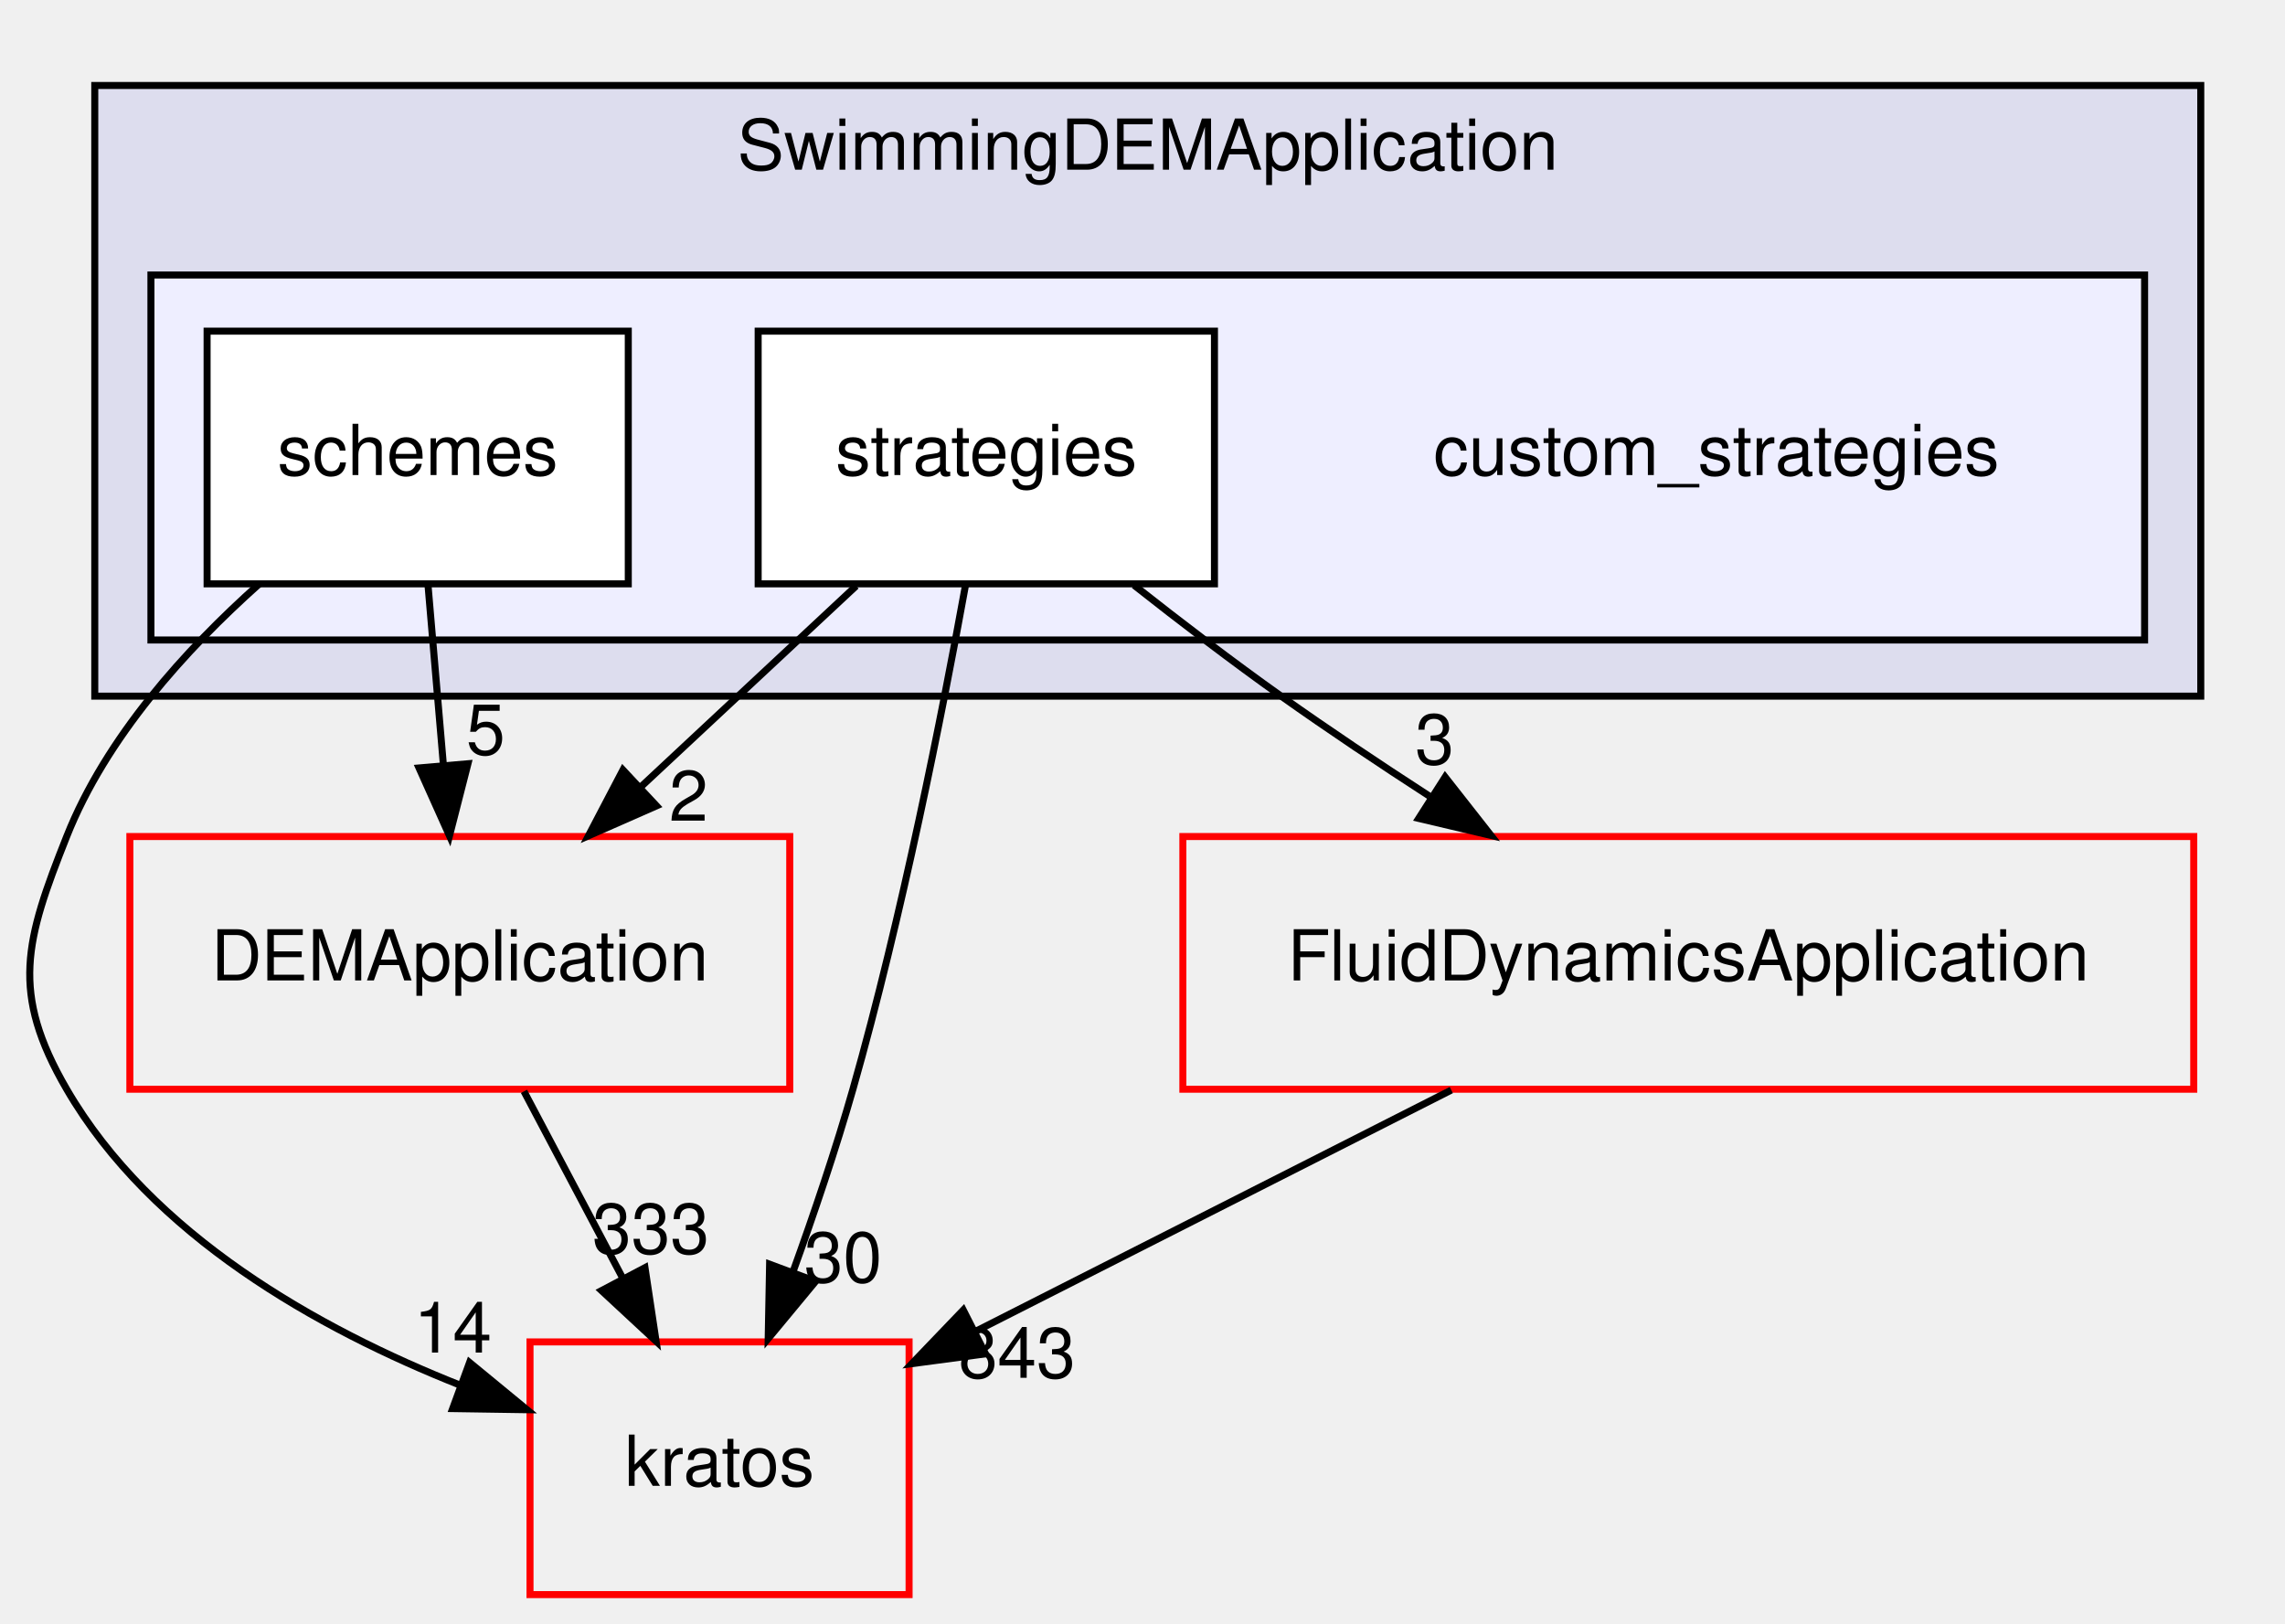
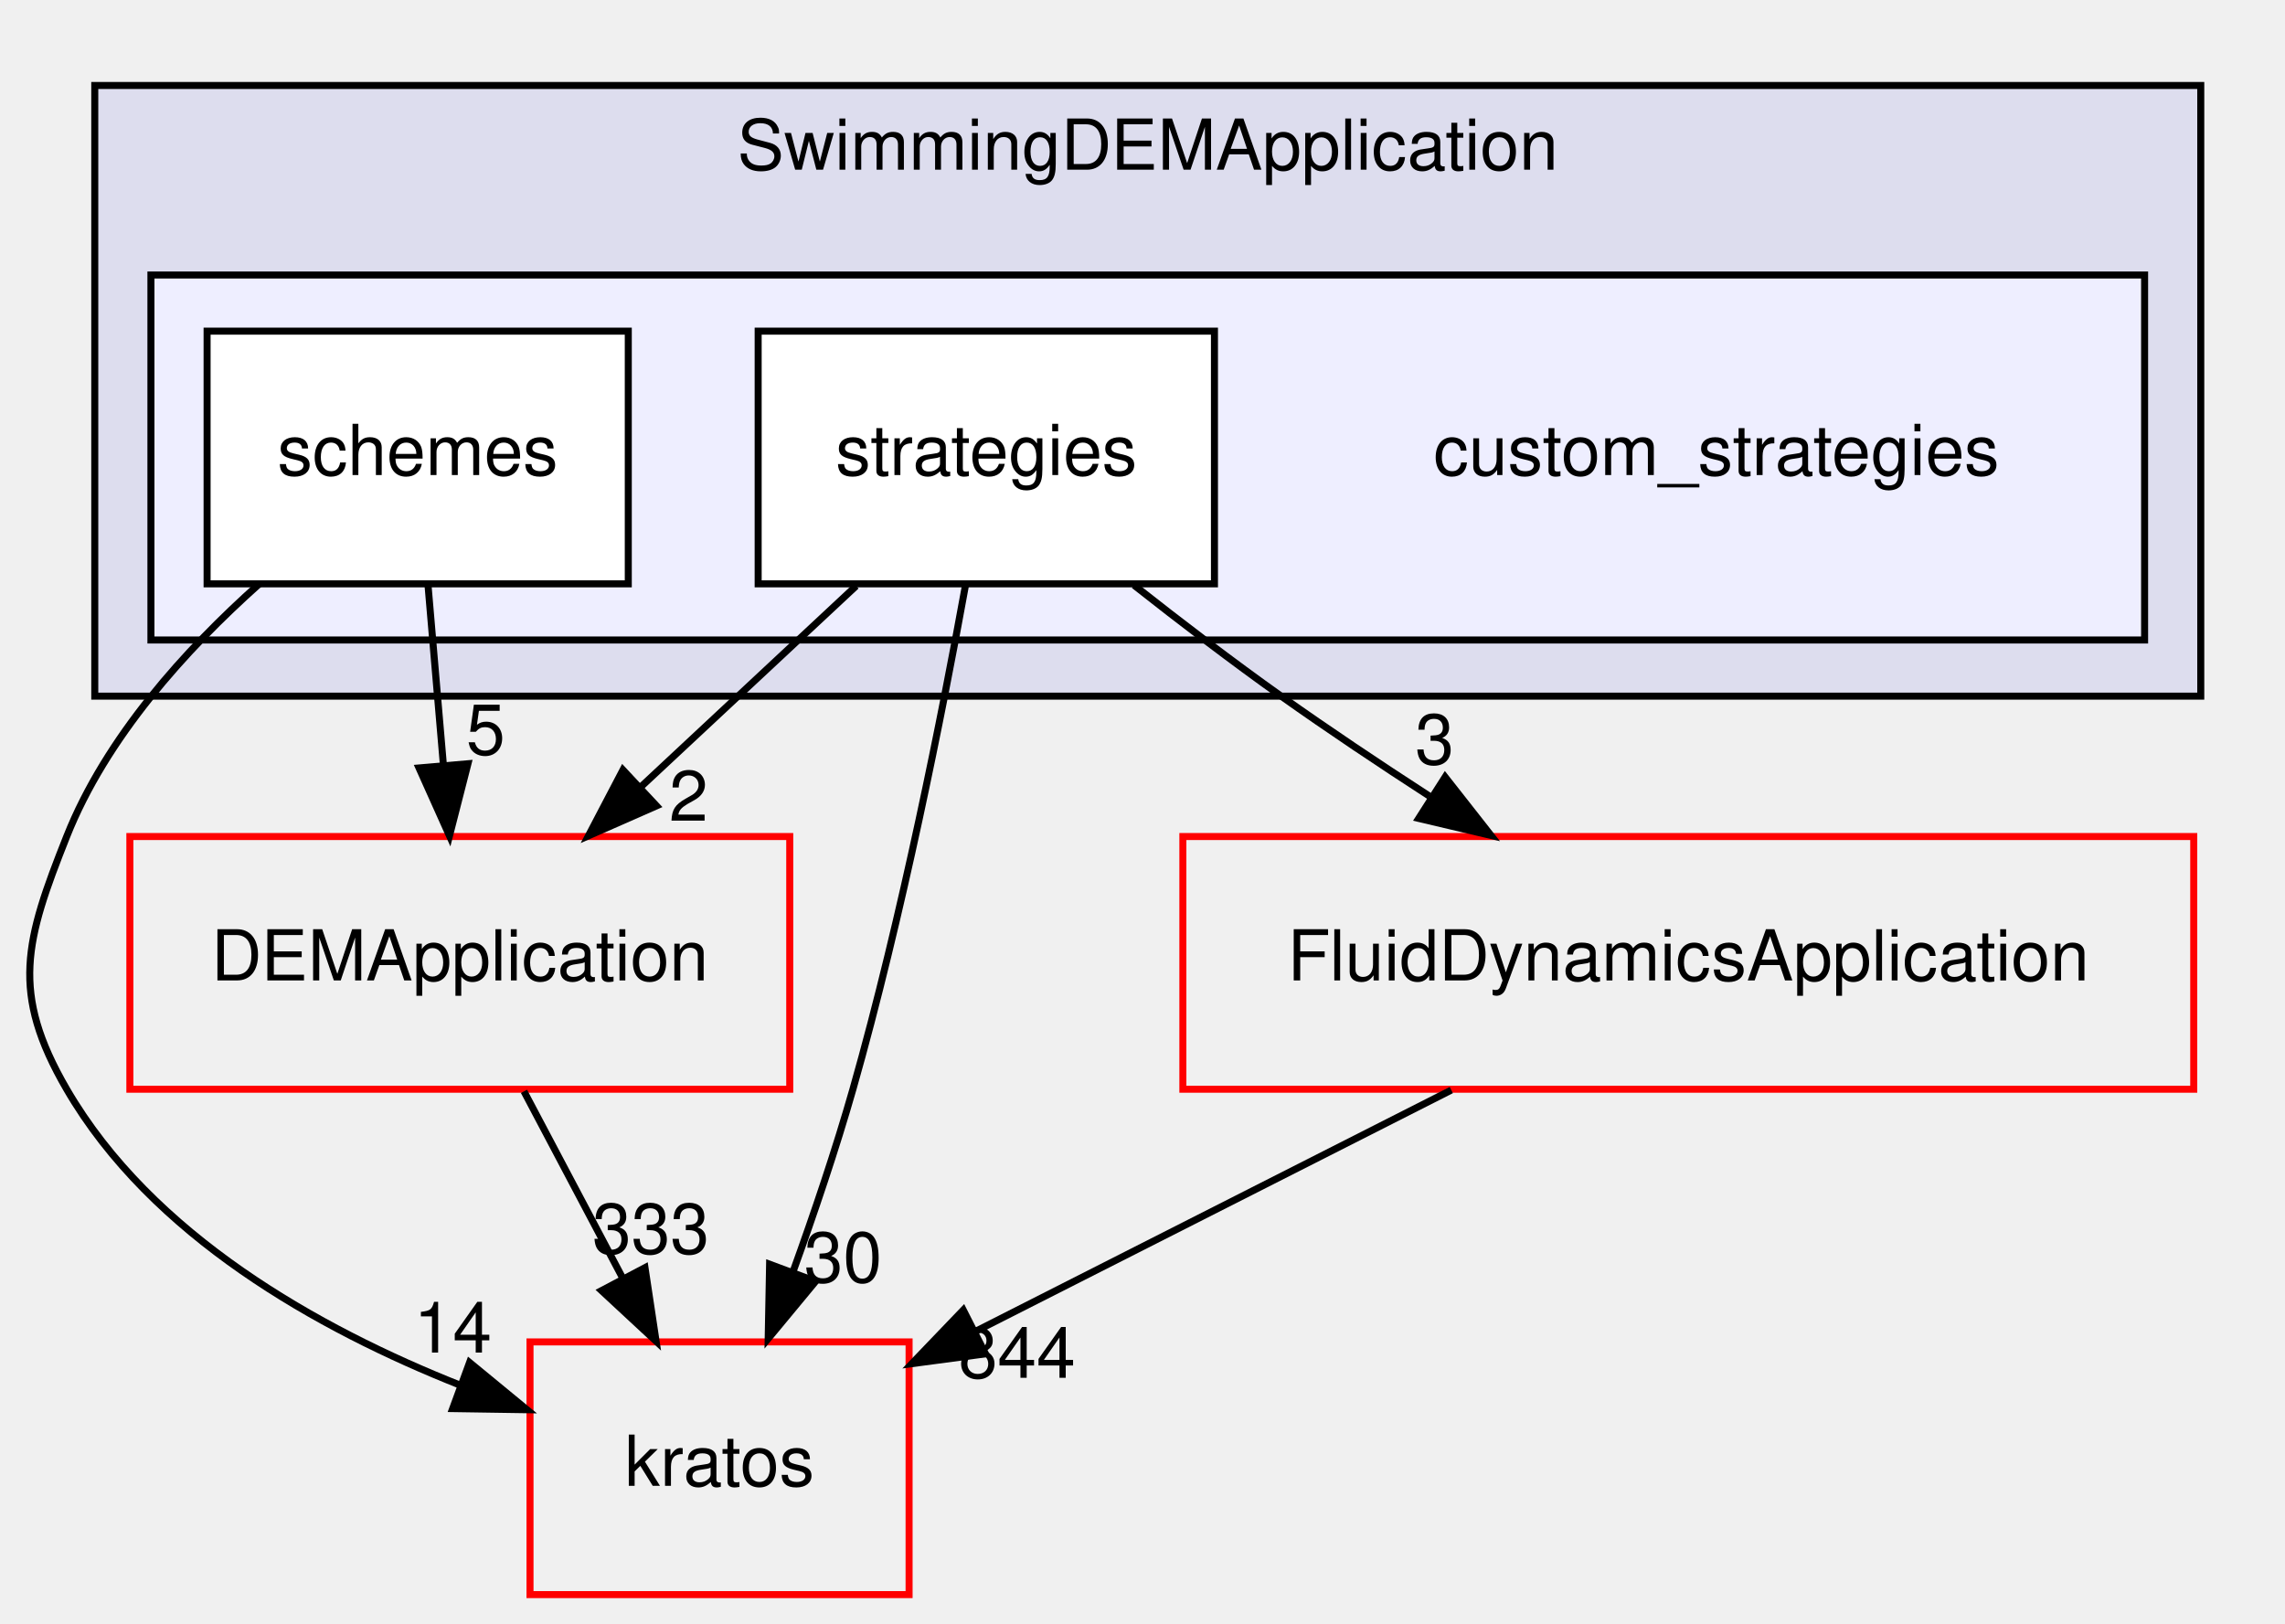
<svg xmlns="http://www.w3.org/2000/svg" xmlns:xlink="http://www.w3.org/1999/xlink" width="325pt" height="231pt" viewBox="0.00 0.00 325.50 231.00">
  <g id="graph0" class="graph" transform="scale(1 1) rotate(0) translate(4 227)">
    <g id="clust1" class="cluster">
      <g id="a_clust1">
        <a xlink:href="dir_1bee6626fd184543298c14b5ad5effd4.html" target="_top" xlink:title="SwimmingDEMApplication">
          <polygon fill="#ddddee" stroke="black" points="9.5,-128 9.5,-215 309.5,-215 309.5,-128 9.5,-128" />
          <text text-anchor="middle" x="159.5" y="-203" font-family="Helvetica,sans-Serif" font-size="10.00">SwimmingDEMApplication</text>
        </a>
      </g>
    </g>
    <g id="clust2" class="cluster">
      <g id="a_clust2">
        <a xlink:href="dir_da4cdd685f13eea3bbd6d0f9bc67710f.html" target="_top">
          <polygon fill="#eeeeff" stroke="black" points="17.5,-136 17.5,-188 301.5,-188 301.5,-136 17.5,-136" />
        </a>
      </g>
    </g>
    <g id="node1" class="node">
      <text text-anchor="middle" x="240.5" y="-159.5" font-family="Helvetica,sans-Serif" font-size="10.00">custom_strategies</text>
    </g>
    <g id="node2" class="node">
      <g id="a_node2">
        <a xlink:href="dir_d3beef678fd9874f77479003873163e6.html" target="_top" xlink:title="schemes">
          <polygon fill="white" stroke="black" points="85.5,-180 25.5,-180 25.5,-144 85.5,-144 85.5,-180" />
          <text text-anchor="middle" x="55.5" y="-159.5" font-family="Helvetica,sans-Serif" font-size="10.00">schemes</text>
        </a>
      </g>
    </g>
    <g id="node4" class="node">
      <g id="a_node4">
        <a xlink:href="dir_8fc3e8efef0bfca4a113d719cbd52afb.html" target="_top" xlink:title="kratos">
          <polygon fill="none" stroke="red" points="125.5,-36 71.5,-36 71.5,0 125.5,0 125.5,-36" />
          <text text-anchor="middle" x="98.5" y="-15.5" font-family="Helvetica,sans-Serif" font-size="10.00">kratos</text>
        </a>
      </g>
    </g>
    <g id="edge3" class="edge">
      <path fill="none" stroke="black" d="M32.9,-143.96C22.44,-134.63 11.1,-122.11 5.5,-108 -0.41,-93.13 -2.54,-85.83 5.5,-72 17.59,-51.19 41.24,-37.88 61.67,-29.79" />
      <polygon fill="black" stroke="black" points="62.89,-33.07 71.07,-26.34 60.48,-26.5 62.89,-33.07" />
      <g id="a_edge3-headlabel">
        <a xlink:href="dir_000645_000710.html" target="_top" xlink:title="14">
          <text text-anchor="middle" x="60.5" y="-34.48" font-family="Helvetica,sans-Serif" font-size="10.00">14</text>
        </a>
      </g>
    </g>
    <g id="node5" class="node">
      <g id="a_node5">
        <a xlink:href="dir_6ab3994ab2642c0f95d1ba2c2ee6bced.html" target="_top" xlink:title="DEMApplication">
          <polygon fill="none" stroke="red" points="108.5,-108 14.5,-108 14.5,-72 108.5,-72 108.5,-108" />
          <text text-anchor="middle" x="61.5" y="-87.5" font-family="Helvetica,sans-Serif" font-size="10.00">DEMApplication</text>
        </a>
      </g>
    </g>
    <g id="edge2" class="edge">
      <path fill="none" stroke="black" d="M56.98,-143.7C57.64,-135.98 58.44,-126.71 59.17,-118.11" />
      <polygon fill="black" stroke="black" points="62.66,-118.37 60.03,-108.1 55.69,-117.77 62.66,-118.37" />
      <g id="a_edge2-headlabel">
        <a xlink:href="dir_000645_000022.html" target="_top" xlink:title="5">
          <text text-anchor="middle" x="65.19" y="-119.69" font-family="Helvetica,sans-Serif" font-size="10.00">5</text>
        </a>
      </g>
    </g>
    <g id="node3" class="node">
      <g id="a_node3">
        <a xlink:href="dir_99957ff8bf8126a9ac73a46125370fd6.html" target="_top" xlink:title="strategies">
          <polygon fill="white" stroke="black" points="169,-180 104,-180 104,-144 169,-144 169,-180" />
          <text text-anchor="middle" x="136.5" y="-159.5" font-family="Helvetica,sans-Serif" font-size="10.00">strategies</text>
        </a>
      </g>
    </g>
    <g id="edge6" class="edge">
      <path fill="none" stroke="black" d="M133.53,-143.77C130.25,-125.72 124.5,-96.62 117.5,-72 115.06,-63.44 111.96,-54.27 108.97,-46.01" />
      <polygon fill="black" stroke="black" points="112.19,-44.63 105.43,-36.47 105.63,-47.07 112.19,-44.63" />
      <g id="a_edge6-headlabel">
        <a xlink:href="dir_000646_000710.html" target="_top" xlink:title="30">
          <text text-anchor="middle" x="116.1" y="-44.51" font-family="Helvetica,sans-Serif" font-size="10.00">30</text>
        </a>
      </g>
    </g>
    <g id="edge5" class="edge">
      <path fill="none" stroke="black" d="M117.96,-143.7C108.69,-135.05 97.33,-124.45 87.24,-115.03" />
      <polygon fill="black" stroke="black" points="89.52,-112.37 79.82,-108.1 84.74,-117.49 89.52,-112.37" />
      <g id="a_edge5-headlabel">
        <a xlink:href="dir_000646_000022.html" target="_top" xlink:title="2">
          <text text-anchor="middle" x="94.09" y="-110.25" font-family="Helvetica,sans-Serif" font-size="10.00">2</text>
        </a>
      </g>
    </g>
    <g id="node6" class="node">
      <g id="a_node6">
        <a xlink:href="dir_3ad5b53c1d85a729c373dd4b6e02d9a8.html" target="_top" xlink:title="FluidDynamicsApplication">
          <polygon fill="none" stroke="red" points="308.5,-108 164.5,-108 164.5,-72 308.5,-72 308.5,-108" />
          <text text-anchor="middle" x="236.5" y="-87.5" font-family="Helvetica,sans-Serif" font-size="10.00">FluidDynamicsApplication</text>
        </a>
      </g>
    </g>
    <g id="edge4" class="edge">
      <path fill="none" stroke="black" d="M157.55,-143.8C164.16,-138.59 171.54,-132.94 178.5,-128 185.21,-123.24 192.51,-118.36 199.6,-113.77" />
      <polygon fill="black" stroke="black" points="201.86,-116.48 208.4,-108.15 198.09,-110.58 201.86,-116.48" />
      <g id="a_edge4-headlabel">
        <a xlink:href="dir_000646_000030.html" target="_top" xlink:title="3">
          <text text-anchor="middle" x="200.36" y="-118.31" font-family="Helvetica,sans-Serif" font-size="10.00">3</text>
        </a>
      </g>
    </g>
    <g id="edge1" class="edge">
      <path fill="none" stroke="black" d="M70.64,-71.7C74.9,-63.64 80.05,-53.89 84.76,-44.98" />
      <polygon fill="black" stroke="black" points="87.88,-46.58 89.46,-36.1 81.69,-43.31 87.88,-46.58" />
      <g id="a_edge1-headlabel">
        <a xlink:href="dir_000022_000710.html" target="_top" xlink:title="333">
          <text text-anchor="middle" x="88.71" y="-48.59" font-family="Helvetica,sans-Serif" font-size="10.00">333</text>
        </a>
      </g>
    </g>
    <g id="edge7" class="edge">
      <path fill="none" stroke="black" d="M202.74,-71.88C182.16,-61.44 155.87,-48.1 134.84,-37.44" />
      <polygon fill="black" stroke="black" points="136.39,-34.3 125.89,-32.9 133.22,-40.54 136.39,-34.3" />
      <g id="a_edge7-headlabel">
-         <a xlink:href="dir_000030_000710.html" target="_top" xlink:title="843">
-           <text text-anchor="middle" x="140.88" y="-30.89" font-family="Helvetica,sans-Serif" font-size="10.00">843</text>
+         <a xlink:href="dir_000030_000710.html" target="_top" xlink:title="844">
+           <text text-anchor="middle" x="140.88" y="-30.89" font-family="Helvetica,sans-Serif" font-size="10.00">844</text>
        </a>
      </g>
    </g>
  </g>
</svg>
